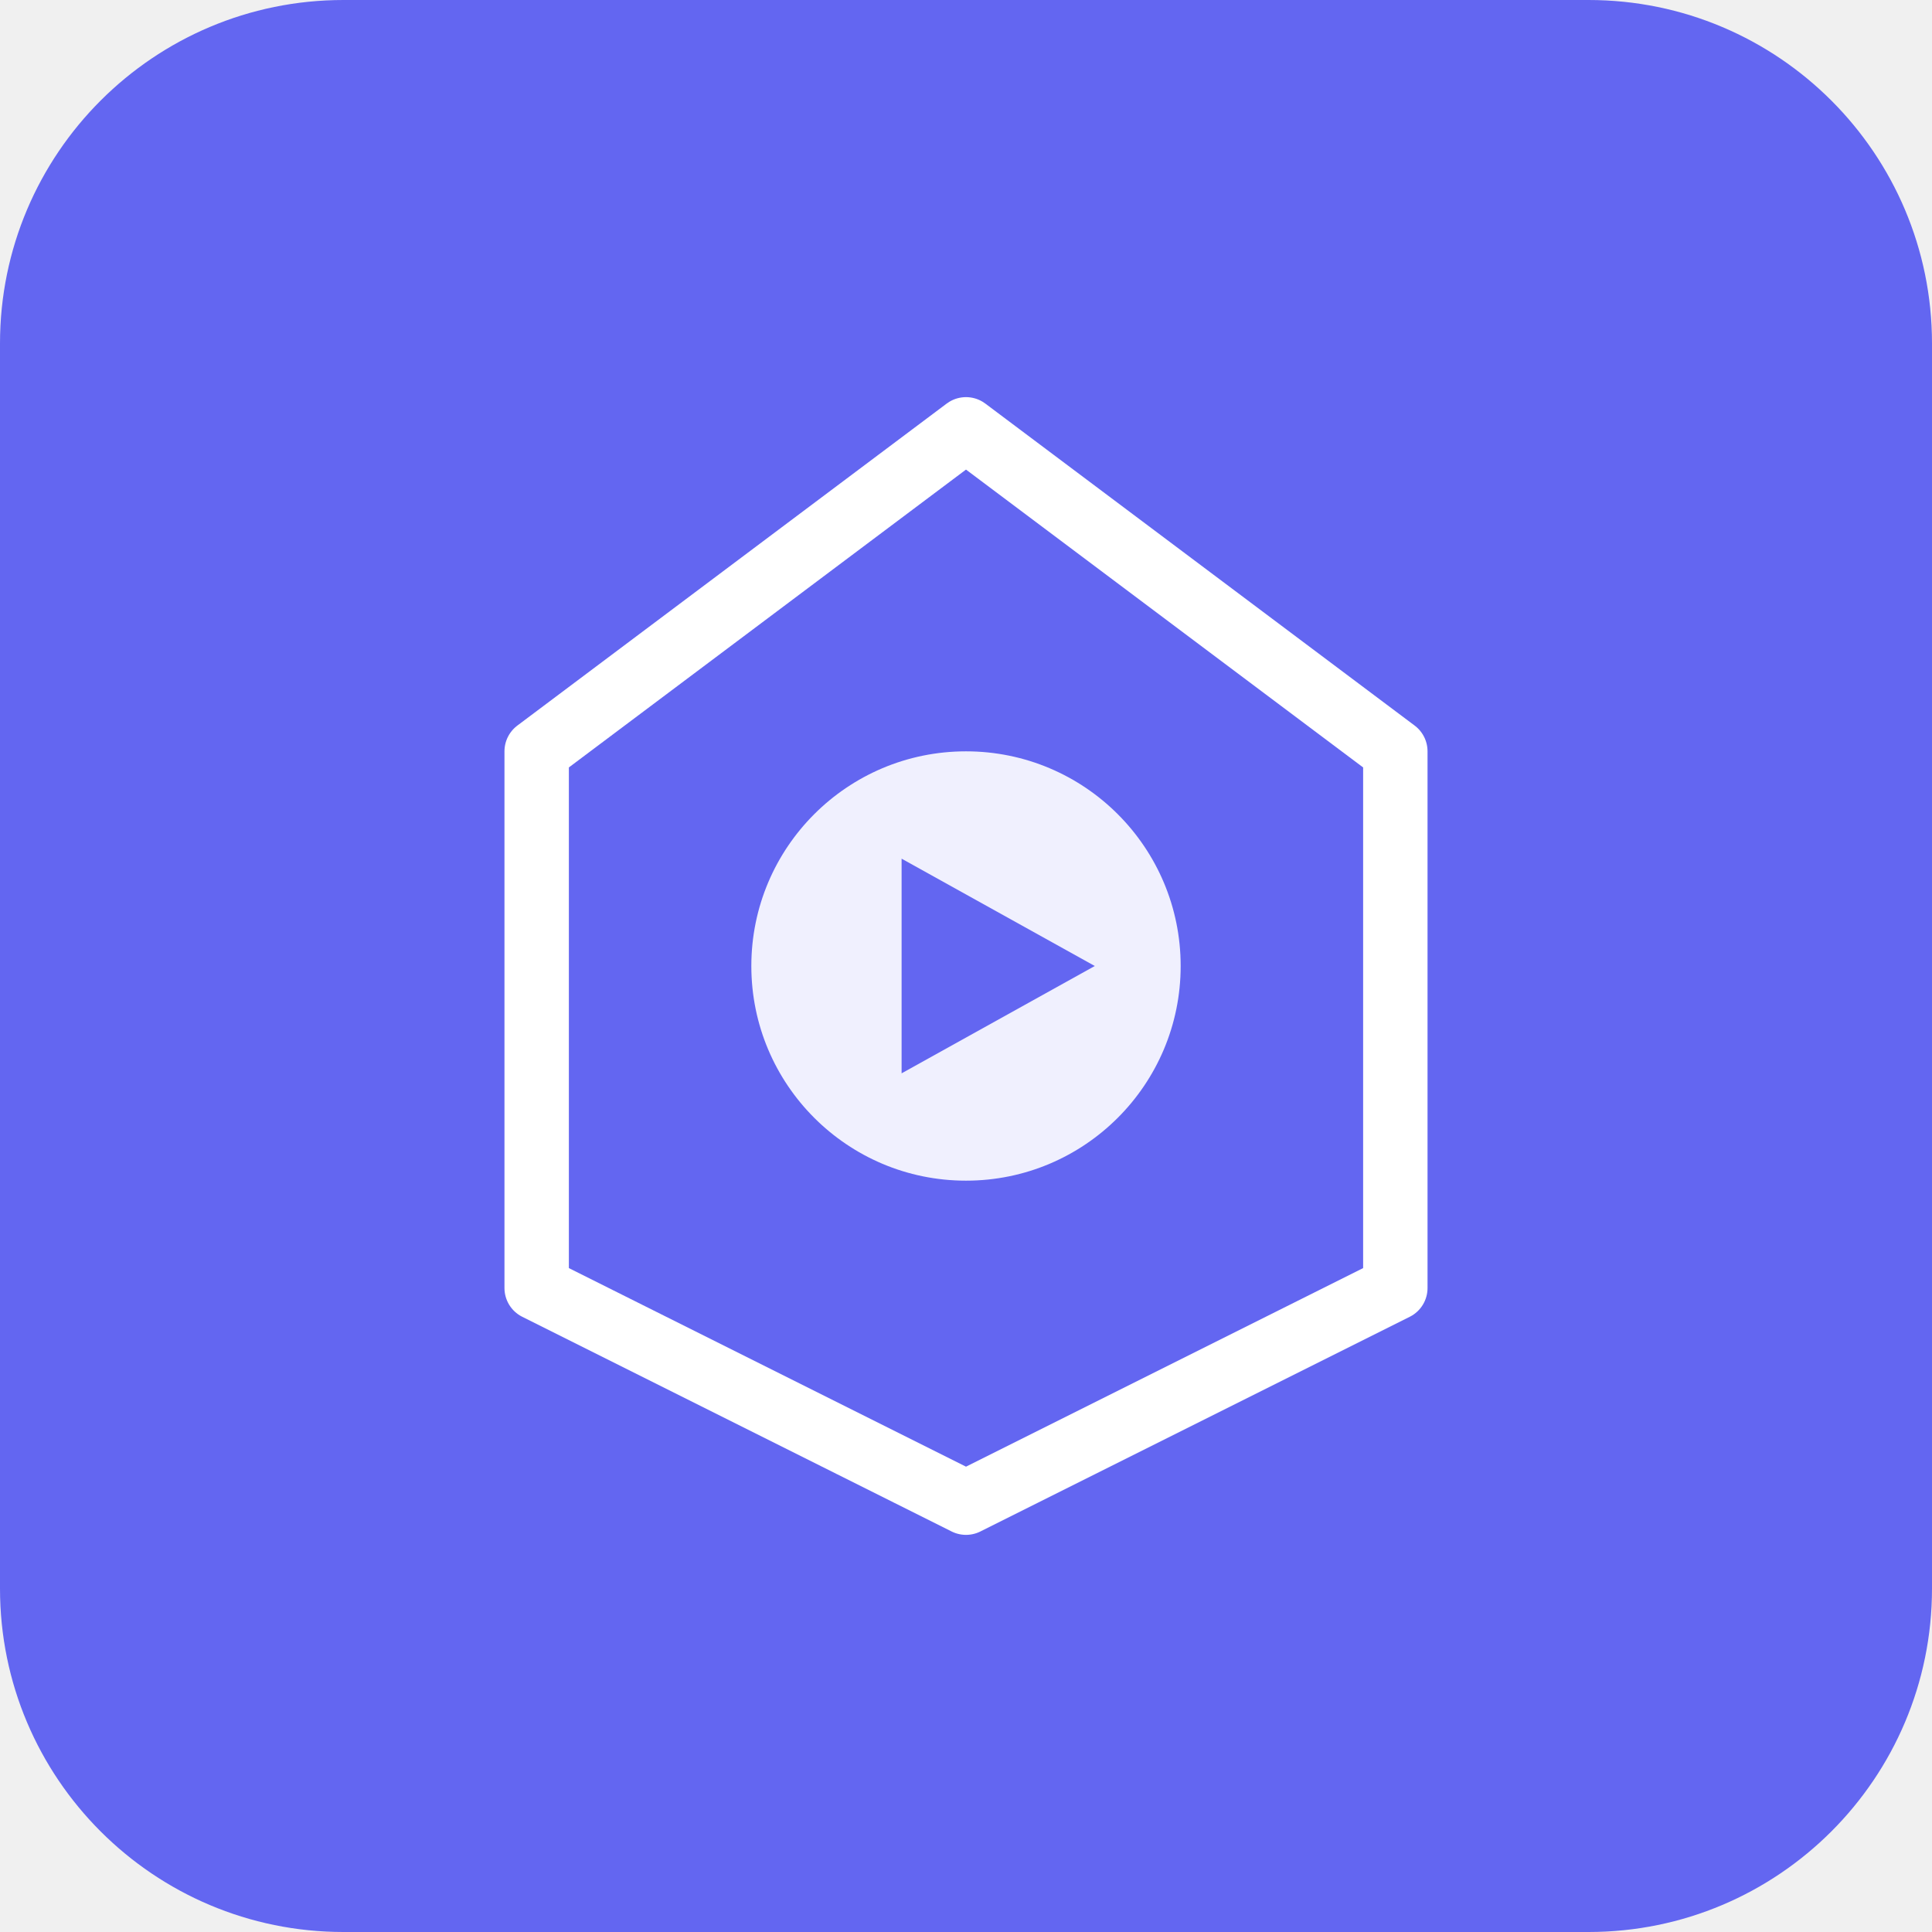
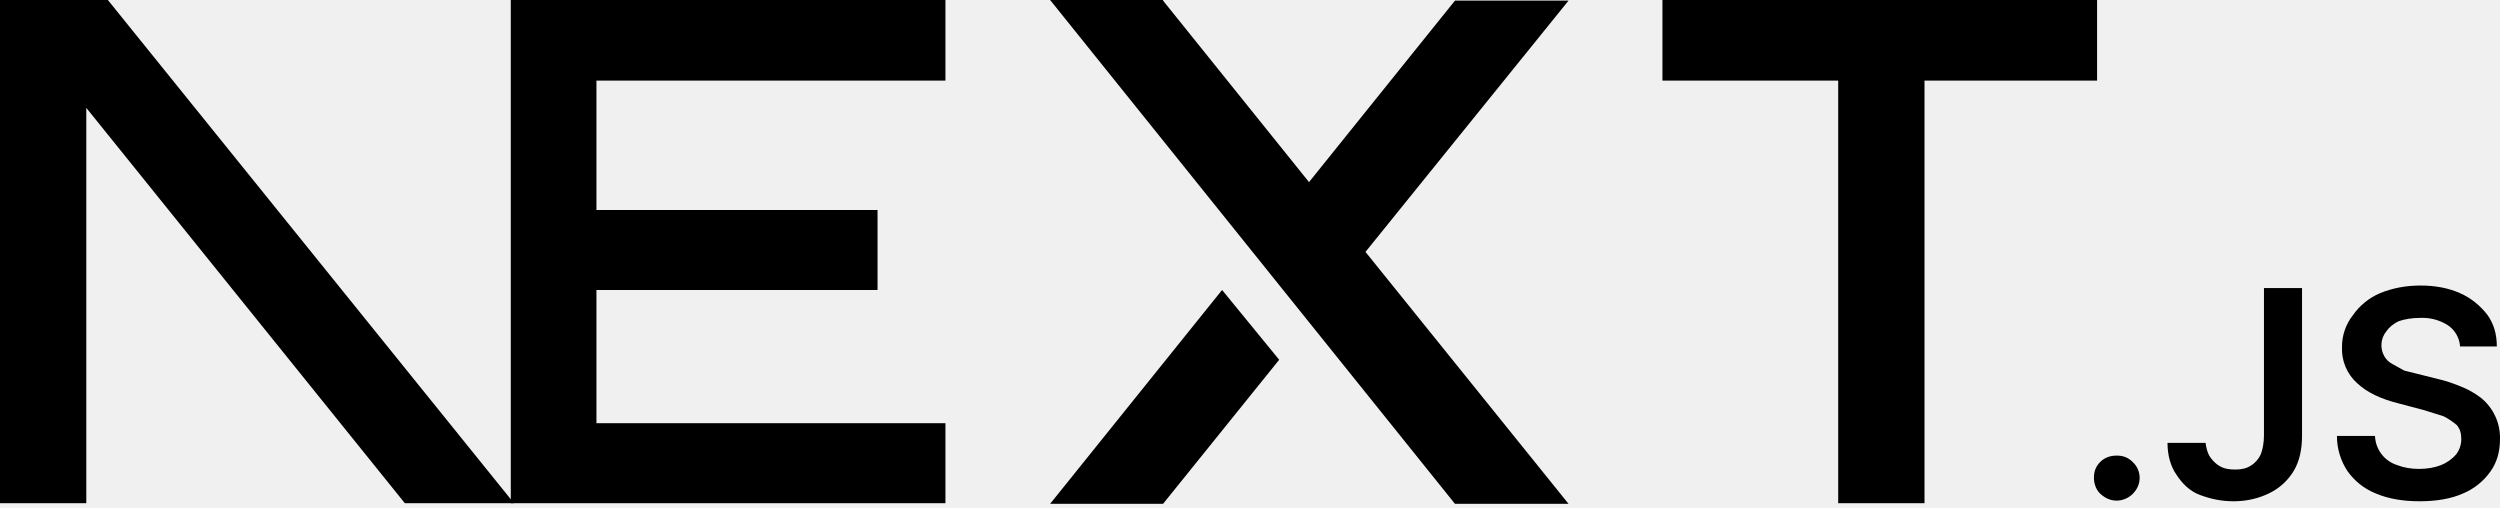
- <svg xmlns="http://www.w3.org/2000/svg" viewBox="0 0 180 180" fill="none">
-   <rect width="180" height="180" rx="32" fill="#6366f1" />
-   <path d="M90 40L130 70V120L90 140L50 120V70L90 40Z" stroke="white" stroke-width="6" stroke-linejoin="round" fill="none" />
-   <circle cx="90" cy="90" r="20" fill="white" opacity="0.9" />
-   <polygon points="84,80 84,100 102,90" fill="#6366f1" />
+ <svg xmlns="http://www.w3.org/2000/svg" fill="none" viewBox="0 0 394 80">
+   <path fill="#000" d="M262 0h68.5v12.7h-27.2v66.6h-13.6V12.7H262V0ZM149 0v12.7H94v20.4h44.3v12.6H94v21h55v12.6H80.5V0h68.7zm34.3 0h-17.8l63.8 79.4h17.9l-32-39.7 32-39.6h-17.9l-23 28.6-23-28.6zm18.3 56.7-9-11-27.1 33.7h17.8l18.3-22.7z" />
+   <path fill="#000" d="M81 79.3 17 0H0v79.3h13.6V17l50.2 62.3H81Zm252.6-.4c-1 0-1.8-.4-2.5-1s-1.1-1.6-1.1-2.6.3-1.8 1-2.5 1.6-1 2.6-1 1.8.3 2.5 1a3.4 3.4 0 0 1 .6 4.3 3.7 3.7 0 0 1-3 1.8zm23.2-33.5h6v23.3c0 2.1-.4 4-1.3 5.5a9.1 9.1 0 0 1-3.8 3.5c-1.6.8-3.5 1.3-5.7 1.3-2 0-3.7-.4-5.3-1s-2.8-1.8-3.7-3.2c-.9-1.3-1.4-3-1.4-5h6c.1.8.3 1.6.7 2.2s1 1.2 1.6 1.5c.7.4 1.5.5 2.4.5 1 0 1.8-.2 2.4-.6a4 4 0 0 0 1.6-1.8c.3-.8.5-1.8.5-3V45.5zm30.9 9.1a4.4 4.4 0 0 0-2-3.3 7.5 7.5 0 0 0-4.3-1.1c-1.3 0-2.4.2-3.3.5-.9.4-1.6 1-2 1.6a3.5 3.5 0 0 0-.3 4c.3.5.7.9 1.3 1.2l1.8 1 2 .5 3.2.8c1.3.3 2.5.7 3.7 1.2a13 13 0 0 1 3.2 1.8 8.1 8.1 0 0 1 3 6.5c0 2-.5 3.7-1.5 5.1a10 10 0 0 1-4.4 3.5c-1.8.8-4.1 1.2-6.8 1.2-2.6 0-4.9-.4-6.8-1.2-2-.8-3.4-2-4.5-3.5a10 10 0 0 1-1.7-5.6h6a5 5 0 0 0 3.5 4.6c1 .4 2.2.6 3.4.6 1.3 0 2.5-.2 3.5-.6 1-.4 1.8-1 2.4-1.7a4 4 0 0 0 .8-2.4c0-.9-.2-1.6-.7-2.2a11 11 0 0 0-2.1-1.4l-3.2-1-3.8-1c-2.8-.7-5-1.7-6.6-3.2a7.2 7.2 0 0 1-2.4-5.7 8 8 0 0 1 1.7-5 10 10 0 0 1 4.3-3.5c2-.8 4-1.2 6.4-1.2 2.3 0 4.4.4 6.2 1.2 1.8.8 3.2 2 4.3 3.4 1 1.4 1.5 3 1.5 5h-5.8z" />
</svg>
